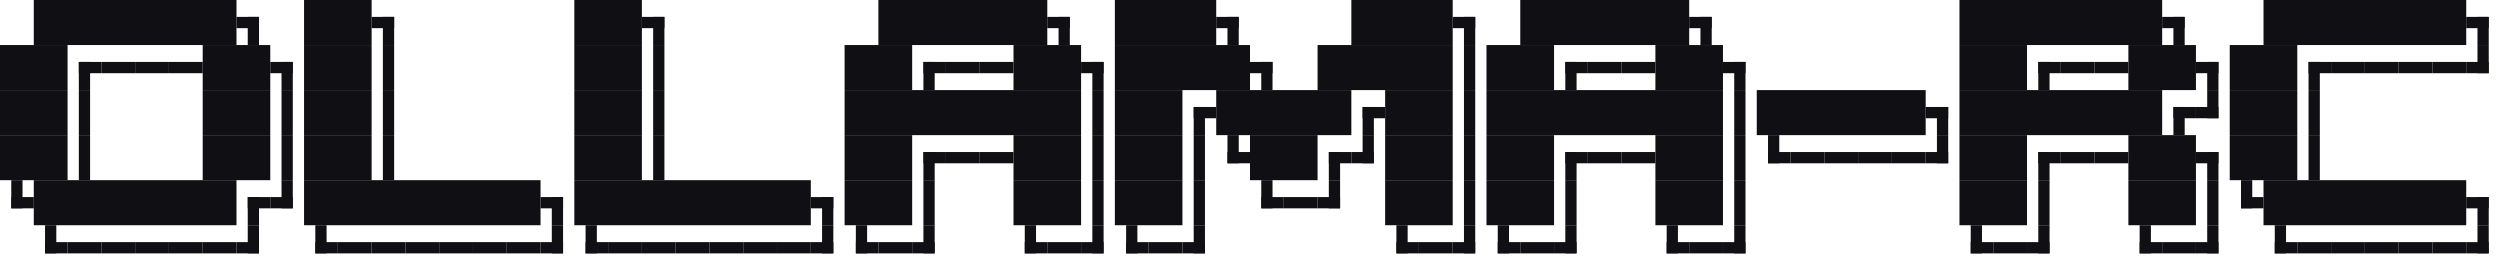
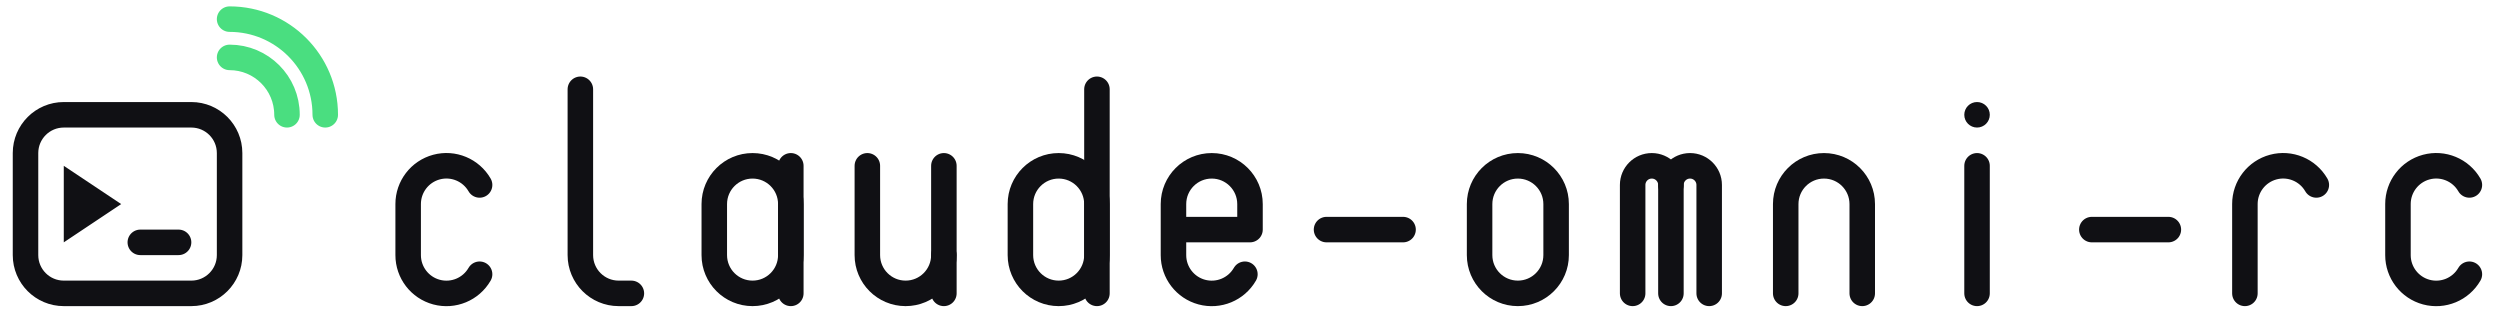
- <svg xmlns="http://www.w3.org/2000/svg" viewBox="0 0 222 24" width="1776" height="192" role="img" aria-label="claude-omni-rc">
-   <g fill="#101014">
-     <rect x="3" y="0" width="18" height="4" />
-     <rect x="22" y="1.5" width="1" height="2.5" />
-     <rect x="21" y="1.5" width="2" height="1" />
-     <rect x="27" y="0" width="6" height="4" />
-     <rect x="34" y="1.5" width="1" height="2.5" />
-     <rect x="33" y="1.5" width="2" height="1" />
-     <rect x="51" y="0" width="6" height="4" />
-     <rect x="58" y="1.5" width="1" height="2.5" />
-     <rect x="57" y="1.5" width="2" height="1" />
-     <rect x="78" y="0" width="15" height="4" />
-     <rect x="94" y="1.5" width="1" height="2.5" />
-     <rect x="93" y="1.5" width="2" height="1" />
-     <rect x="99" y="0" width="9" height="4" />
-     <rect x="109" y="1.5" width="1" height="2.5" />
-     <rect x="108" y="1.5" width="2" height="1" />
-     <rect x="120" y="0" width="9" height="4" />
-     <rect x="130" y="1.5" width="1" height="2.5" />
-     <rect x="129" y="1.5" width="2" height="1" />
-     <rect x="135" y="0" width="15" height="4" />
-     <rect x="151" y="1.5" width="1" height="2.5" />
-     <rect x="150" y="1.5" width="2" height="1" />
-     <rect x="174" y="0" width="18" height="4" />
-     <rect x="193" y="1.5" width="1" height="2.5" />
-     <rect x="192" y="1.5" width="2" height="1" />
-     <rect x="201" y="0" width="18" height="4" />
-     <rect x="220" y="1.5" width="1" height="2.5" />
-     <rect x="219" y="1.5" width="2" height="1" />
-     <rect x="0" y="4" width="6" height="4" />
-     <rect x="7" y="5.5" width="1" height="2.5" />
-     <rect x="7" y="5.5" width="2" height="1" />
-     <rect x="9" y="5.5" width="3" height="1" />
-     <rect x="12" y="5.5" width="3" height="1" />
-     <rect x="15" y="5.5" width="3" height="1" />
-     <rect x="18" y="4" width="6" height="4" />
-     <rect x="25" y="5.5" width="1" height="2.5" />
-     <rect x="24" y="5.5" width="2" height="1" />
-     <rect x="27" y="4" width="6" height="4" />
-     <rect x="34" y="4" width="1" height="4" />
-     <rect x="51" y="4" width="6" height="4" />
-     <rect x="58" y="4" width="1" height="4" />
-     <rect x="75" y="4" width="6" height="4" />
-     <rect x="82" y="5.5" width="1" height="2.5" />
-     <rect x="82" y="5.5" width="2" height="1" />
-     <rect x="84" y="5.5" width="3" height="1" />
-     <rect x="87" y="5.5" width="3" height="1" />
-     <rect x="90" y="4" width="6" height="4" />
-     <rect x="97" y="5.5" width="1" height="2.5" />
-     <rect x="96" y="5.5" width="2" height="1" />
-     <rect x="99" y="4" width="12" height="4" />
-     <rect x="112" y="5.5" width="1" height="2.5" />
-     <rect x="111" y="5.5" width="2" height="1" />
-     <rect x="117" y="4" width="12" height="4" />
-     <rect x="130" y="4" width="1" height="4" />
-     <rect x="132" y="4" width="6" height="4" />
-     <rect x="139" y="5.5" width="1" height="2.5" />
-     <rect x="139" y="5.5" width="2" height="1" />
-     <rect x="141" y="5.5" width="3" height="1" />
-     <rect x="144" y="5.5" width="3" height="1" />
-     <rect x="147" y="4" width="6" height="4" />
-     <rect x="154" y="5.5" width="1" height="2.5" />
-     <rect x="153" y="5.5" width="2" height="1" />
-     <rect x="174" y="4" width="6" height="4" />
-     <rect x="181" y="5.5" width="1" height="2.5" />
-     <rect x="181" y="5.5" width="2" height="1" />
-     <rect x="183" y="5.5" width="3" height="1" />
-     <rect x="186" y="5.5" width="3" height="1" />
-     <rect x="189" y="4" width="6" height="4" />
-     <rect x="196" y="5.5" width="1" height="2.5" />
-     <rect x="195" y="5.5" width="2" height="1" />
-     <rect x="198" y="4" width="6" height="4" />
-     <rect x="205" y="5.5" width="1" height="2.5" />
-     <rect x="205" y="5.5" width="2" height="1" />
-     <rect x="207" y="5.5" width="3" height="1" />
-     <rect x="210" y="5.5" width="3" height="1" />
-     <rect x="213" y="5.5" width="3" height="1" />
-     <rect x="216" y="5.5" width="3" height="1" />
-     <rect x="220" y="4" width="1" height="2.5" />
-     <rect x="219" y="5.5" width="2" height="1" />
-     <rect x="0" y="8" width="6" height="4" />
-     <rect x="7" y="8" width="1" height="4" />
-     <rect x="18" y="8" width="6" height="4" />
-     <rect x="25" y="8" width="1" height="4" />
-     <rect x="27" y="8" width="6" height="4" />
-     <rect x="34" y="8" width="1" height="4" />
-     <rect x="51" y="8" width="6" height="4" />
-     <rect x="58" y="8" width="1" height="4" />
-     <rect x="75" y="8" width="21" height="4" />
-     <rect x="97" y="8" width="1" height="4" />
-     <rect x="99" y="8" width="6" height="4" />
-     <rect x="106" y="9.5" width="1" height="2.5" />
-     <rect x="106" y="9.5" width="2" height="1" />
-     <rect x="108" y="8" width="12" height="4" />
-     <rect x="121" y="9.5" width="1" height="2.5" />
-     <rect x="121" y="9.5" width="2" height="1" />
-     <rect x="123" y="8" width="6" height="4" />
-     <rect x="130" y="8" width="1" height="4" />
-     <rect x="132" y="8" width="21" height="4" />
-     <rect x="154" y="8" width="1" height="4" />
-     <rect x="156" y="8" width="15" height="4" />
-     <rect x="172" y="9.5" width="1" height="2.5" />
-     <rect x="171" y="9.5" width="2" height="1" />
-     <rect x="174" y="8" width="18" height="4" />
-     <rect x="193" y="9.5" width="1" height="2.5" />
-     <rect x="193" y="9.5" width="2" height="1" />
-     <rect x="196" y="8" width="1" height="2.5" />
-     <rect x="195" y="9.5" width="2" height="1" />
-     <rect x="198" y="8" width="6" height="4" />
-     <rect x="205" y="8" width="1" height="4" />
-     <rect x="0" y="12" width="6" height="4" />
-     <rect x="7" y="12" width="1" height="4" />
-     <rect x="18" y="12" width="6" height="4" />
-     <rect x="25" y="12" width="1" height="4" />
-     <rect x="27" y="12" width="6" height="4" />
-     <rect x="34" y="12" width="1" height="4" />
-     <rect x="51" y="12" width="6" height="4" />
-     <rect x="58" y="12" width="1" height="4" />
-     <rect x="75" y="12" width="6" height="4" />
-     <rect x="82" y="13.5" width="1" height="2.5" />
-     <rect x="82" y="13.5" width="2" height="1" />
-     <rect x="84" y="13.5" width="3" height="1" />
-     <rect x="87" y="13.5" width="3" height="1" />
-     <rect x="90" y="12" width="6" height="4" />
-     <rect x="97" y="12" width="1" height="4" />
-     <rect x="99" y="12" width="6" height="4" />
-     <rect x="106" y="12" width="1" height="4" />
-     <rect x="109" y="12" width="1" height="2.5" />
-     <rect x="109" y="13.5" width="2" height="1" />
-     <rect x="111" y="12" width="6" height="4" />
-     <rect x="118" y="13.5" width="1" height="2.5" />
-     <rect x="118" y="13.5" width="2" height="1" />
-     <rect x="121" y="12" width="1" height="2.5" />
-     <rect x="120" y="13.5" width="2" height="1" />
-     <rect x="123" y="12" width="6" height="4" />
-     <rect x="130" y="12" width="1" height="4" />
-     <rect x="132" y="12" width="6" height="4" />
-     <rect x="139" y="13.5" width="1" height="2.5" />
-     <rect x="139" y="13.5" width="2" height="1" />
-     <rect x="141" y="13.5" width="3" height="1" />
-     <rect x="144" y="13.5" width="3" height="1" />
-     <rect x="147" y="12" width="6" height="4" />
-     <rect x="154" y="12" width="1" height="4" />
-     <rect x="157" y="12" width="1" height="2.5" />
-     <rect x="157" y="13.5" width="2" height="1" />
-     <rect x="159" y="13.5" width="3" height="1" />
-     <rect x="162" y="13.5" width="3" height="1" />
-     <rect x="165" y="13.5" width="3" height="1" />
-     <rect x="168" y="13.5" width="3" height="1" />
-     <rect x="172" y="12" width="1" height="2.5" />
-     <rect x="171" y="13.5" width="2" height="1" />
-     <rect x="174" y="12" width="6" height="4" />
-     <rect x="181" y="13.5" width="1" height="2.5" />
-     <rect x="181" y="13.5" width="2" height="1" />
-     <rect x="183" y="13.5" width="3" height="1" />
-     <rect x="186" y="13.5" width="3" height="1" />
-     <rect x="189" y="12" width="6" height="4" />
-     <rect x="196" y="13.5" width="1" height="2.5" />
-     <rect x="195" y="13.5" width="2" height="1" />
-     <rect x="198" y="12" width="6" height="4" />
-     <rect x="205" y="12" width="1" height="4" />
-     <rect x="1" y="16" width="1" height="2.5" />
-     <rect x="1" y="17.5" width="2" height="1" />
-     <rect x="3" y="16" width="18" height="4" />
-     <rect x="22" y="17.5" width="1" height="2.5" />
-     <rect x="22" y="17.5" width="2" height="1" />
-     <rect x="25" y="16" width="1" height="2.5" />
-     <rect x="24" y="17.5" width="2" height="1" />
-     <rect x="27" y="16" width="21" height="4" />
-     <rect x="49" y="17.5" width="1" height="2.5" />
-     <rect x="48" y="17.5" width="2" height="1" />
-     <rect x="51" y="16" width="21" height="4" />
-     <rect x="73" y="17.5" width="1" height="2.5" />
-     <rect x="72" y="17.5" width="2" height="1" />
-     <rect x="75" y="16" width="6" height="4" />
-     <rect x="82" y="16" width="1" height="4" />
-     <rect x="90" y="16" width="6" height="4" />
-     <rect x="97" y="16" width="1" height="4" />
-     <rect x="99" y="16" width="6" height="4" />
-     <rect x="106" y="16" width="1" height="4" />
-     <rect x="112" y="16" width="1" height="2.5" />
-     <rect x="112" y="17.5" width="2" height="1" />
-     <rect x="114" y="17.5" width="3" height="1" />
-     <rect x="118" y="16" width="1" height="2.5" />
-     <rect x="117" y="17.5" width="2" height="1" />
-     <rect x="123" y="16" width="6" height="4" />
-     <rect x="130" y="16" width="1" height="4" />
-     <rect x="132" y="16" width="6" height="4" />
-     <rect x="139" y="16" width="1" height="4" />
-     <rect x="147" y="16" width="6" height="4" />
-     <rect x="154" y="16" width="1" height="4" />
-     <rect x="174" y="16" width="6" height="4" />
-     <rect x="181" y="16" width="1" height="4" />
-     <rect x="189" y="16" width="6" height="4" />
-     <rect x="196" y="16" width="1" height="4" />
-     <rect x="199" y="16" width="1" height="2.5" />
-     <rect x="199" y="17.5" width="2" height="1" />
-     <rect x="201" y="16" width="18" height="4" />
-     <rect x="220" y="17.5" width="1" height="2.5" />
-     <rect x="219" y="17.5" width="2" height="1" />
-     <rect x="4" y="20" width="1" height="2.5" />
-     <rect x="4" y="21.5" width="2" height="1" />
-     <rect x="6" y="21.5" width="3" height="1" />
-     <rect x="9" y="21.5" width="3" height="1" />
-     <rect x="12" y="21.5" width="3" height="1" />
-     <rect x="15" y="21.5" width="3" height="1" />
-     <rect x="18" y="21.5" width="3" height="1" />
-     <rect x="22" y="20" width="1" height="2.5" />
-     <rect x="21" y="21.5" width="2" height="1" />
-     <rect x="28" y="20" width="1" height="2.5" />
-     <rect x="28" y="21.5" width="2" height="1" />
-     <rect x="30" y="21.5" width="3" height="1" />
-     <rect x="33" y="21.5" width="3" height="1" />
-     <rect x="36" y="21.5" width="3" height="1" />
-     <rect x="39" y="21.5" width="3" height="1" />
-     <rect x="42" y="21.5" width="3" height="1" />
-     <rect x="45" y="21.5" width="3" height="1" />
-     <rect x="49" y="20" width="1" height="2.5" />
-     <rect x="48" y="21.5" width="2" height="1" />
-     <rect x="52" y="20" width="1" height="2.5" />
-     <rect x="52" y="21.5" width="2" height="1" />
-     <rect x="54" y="21.5" width="3" height="1" />
-     <rect x="57" y="21.5" width="3" height="1" />
-     <rect x="60" y="21.5" width="3" height="1" />
-     <rect x="63" y="21.5" width="3" height="1" />
-     <rect x="66" y="21.5" width="3" height="1" />
-     <rect x="69" y="21.5" width="3" height="1" />
-     <rect x="73" y="20" width="1" height="2.5" />
-     <rect x="72" y="21.5" width="2" height="1" />
-     <rect x="76" y="20" width="1" height="2.5" />
-     <rect x="76" y="21.5" width="2" height="1" />
-     <rect x="78" y="21.5" width="3" height="1" />
-     <rect x="82" y="20" width="1" height="2.5" />
-     <rect x="81" y="21.5" width="2" height="1" />
-     <rect x="91" y="20" width="1" height="2.5" />
-     <rect x="91" y="21.5" width="2" height="1" />
-     <rect x="93" y="21.5" width="3" height="1" />
-     <rect x="97" y="20" width="1" height="2.5" />
-     <rect x="96" y="21.5" width="2" height="1" />
-     <rect x="100" y="20" width="1" height="2.5" />
-     <rect x="100" y="21.5" width="2" height="1" />
-     <rect x="102" y="21.5" width="3" height="1" />
-     <rect x="106" y="20" width="1" height="2.5" />
-     <rect x="105" y="21.5" width="2" height="1" />
-     <rect x="124" y="20" width="1" height="2.5" />
-     <rect x="124" y="21.5" width="2" height="1" />
-     <rect x="126" y="21.5" width="3" height="1" />
-     <rect x="130" y="20" width="1" height="2.5" />
-     <rect x="129" y="21.5" width="2" height="1" />
-     <rect x="133" y="20" width="1" height="2.5" />
-     <rect x="133" y="21.5" width="2" height="1" />
-     <rect x="135" y="21.5" width="3" height="1" />
-     <rect x="139" y="20" width="1" height="2.5" />
-     <rect x="138" y="21.5" width="2" height="1" />
-     <rect x="148" y="20" width="1" height="2.5" />
-     <rect x="148" y="21.5" width="2" height="1" />
-     <rect x="150" y="21.5" width="3" height="1" />
-     <rect x="154" y="20" width="1" height="2.5" />
-     <rect x="153" y="21.5" width="2" height="1" />
-     <rect x="175" y="20" width="1" height="2.5" />
-     <rect x="175" y="21.5" width="2" height="1" />
-     <rect x="177" y="21.5" width="3" height="1" />
-     <rect x="181" y="20" width="1" height="2.5" />
-     <rect x="180" y="21.5" width="2" height="1" />
-     <rect x="190" y="20" width="1" height="2.5" />
-     <rect x="190" y="21.5" width="2" height="1" />
-     <rect x="192" y="21.5" width="3" height="1" />
-     <rect x="196" y="20" width="1" height="2.5" />
-     <rect x="195" y="21.5" width="2" height="1" />
-     <rect x="202" y="20" width="1" height="2.5" />
-     <rect x="202" y="21.5" width="2" height="1" />
-     <rect x="204" y="21.5" width="3" height="1" />
-     <rect x="207" y="21.5" width="3" height="1" />
-     <rect x="210" y="21.5" width="3" height="1" />
-     <rect x="213" y="21.5" width="3" height="1" />
-     <rect x="216" y="21.5" width="3" height="1" />
-     <rect x="220" y="20" width="1" height="2.5" />
-     <rect x="219" y="21.5" width="2" height="1" />
+ <svg xmlns="http://www.w3.org/2000/svg" viewBox="-1 -1 196 26" width="1568" height="208" role="img" aria-label="claude-omni-rc">
+   <g color="#101014" fill="none" stroke="currentColor" stroke-width="2" stroke-linecap="round" stroke-linejoin="round">
+     <rect x="1" y="8" width="16" height="14" rx="3" />
+     <path d="M4,12 L8.5,15 L4,18 Z" stroke="none" fill="currentColor" />
+     <path d="M10,18 H13" />
+     <g stroke="#4ade80">
+       <path d="M21.5,8 A4.5,4.5 0 0 0 17,3.5" />
+       <path d="M24.5,8 A7.5,7.5 0 0 0 17,0.5" />
+     </g>
+   </g>
+   <g transform="translate(29,6)">
+     <g color="#101014" fill="none" stroke="currentColor" stroke-width="2" stroke-linecap="round" stroke-linejoin="round">
+       <g transform="translate(0,0)">
+         <path d="M7.60,7.50 A3,3 0 0 0 2,9 V13 A3,3 0 0 0 7.60,14.50" />
+       </g>
+       <g transform="translate(12,0)">
+         <path d="M3.5,0 V13 A3,3 0 0 0 6.5,16 H7.5" />
+       </g>
+       <g transform="translate(24,0)">
+         <path d="M2,13 V9 A3,3 0 0 1 8,9 V13 A3,3 0 0 1 2,13 Z" />
+         <path d="M8,6 V16" />
+       </g>
+       <g transform="translate(36,0)">
+         <path d="M2,6 V13 A3,3 0 0 0 8,13 V6" />
+         <path d="M8,13 V16" />
+       </g>
+       <g transform="translate(48,0)">
+         <path d="M2,13 V9 A3,3 0 0 1 8,9 V13 A3,3 0 0 1 2,13 Z" />
+         <path d="M8,0 V16" />
+       </g>
+       <g transform="translate(60,0)">
+         <path d="M2,11 H8 V9 A3,3 0 0 0 2,9 V13 A3,3 0 0 0 7.60,14.50" />
+       </g>
+       <g transform="translate(72,0)">
+         <path d="M2,11 H8" />
+       </g>
+       <g transform="translate(84,0)">
+         <path d="M2,13 V9 A3,3 0 0 1 8,9 V13 A3,3 0 0 1 2,13 Z" />
+       </g>
+       <g transform="translate(96,0)">
+         <path d="M2,16 V7.5 A1.5,1.5 0 0 1 5,7.5 V16" />
+         <path d="M5,7.5 A1.5,1.5 0 0 1 8,7.5 V16" />
+       </g>
+       <g transform="translate(108,0)">
+         <path d="M2,16 V9 A3,3 0 0 1 8,9 V16" />
+       </g>
+       <g transform="translate(120,0)">
+         <path d="M5,6 V16" />
+         <circle cx="5" cy="2" r="1" stroke="none" fill="currentColor" />
+       </g>
+       <g transform="translate(132,0)">
+         <path d="M2,11 H8" />
+       </g>
+       <g transform="translate(144,0)">
+         <path d="M2,16 V9 A3,3 0 0 1 7.60,7.50" />
+       </g>
+       <g transform="translate(156,0)">
+         <path d="M7.60,7.50 A3,3 0 0 0 2,9 V13 A3,3 0 0 0 7.60,14.50" />
+       </g>
+     </g>
  </g>
</svg>
